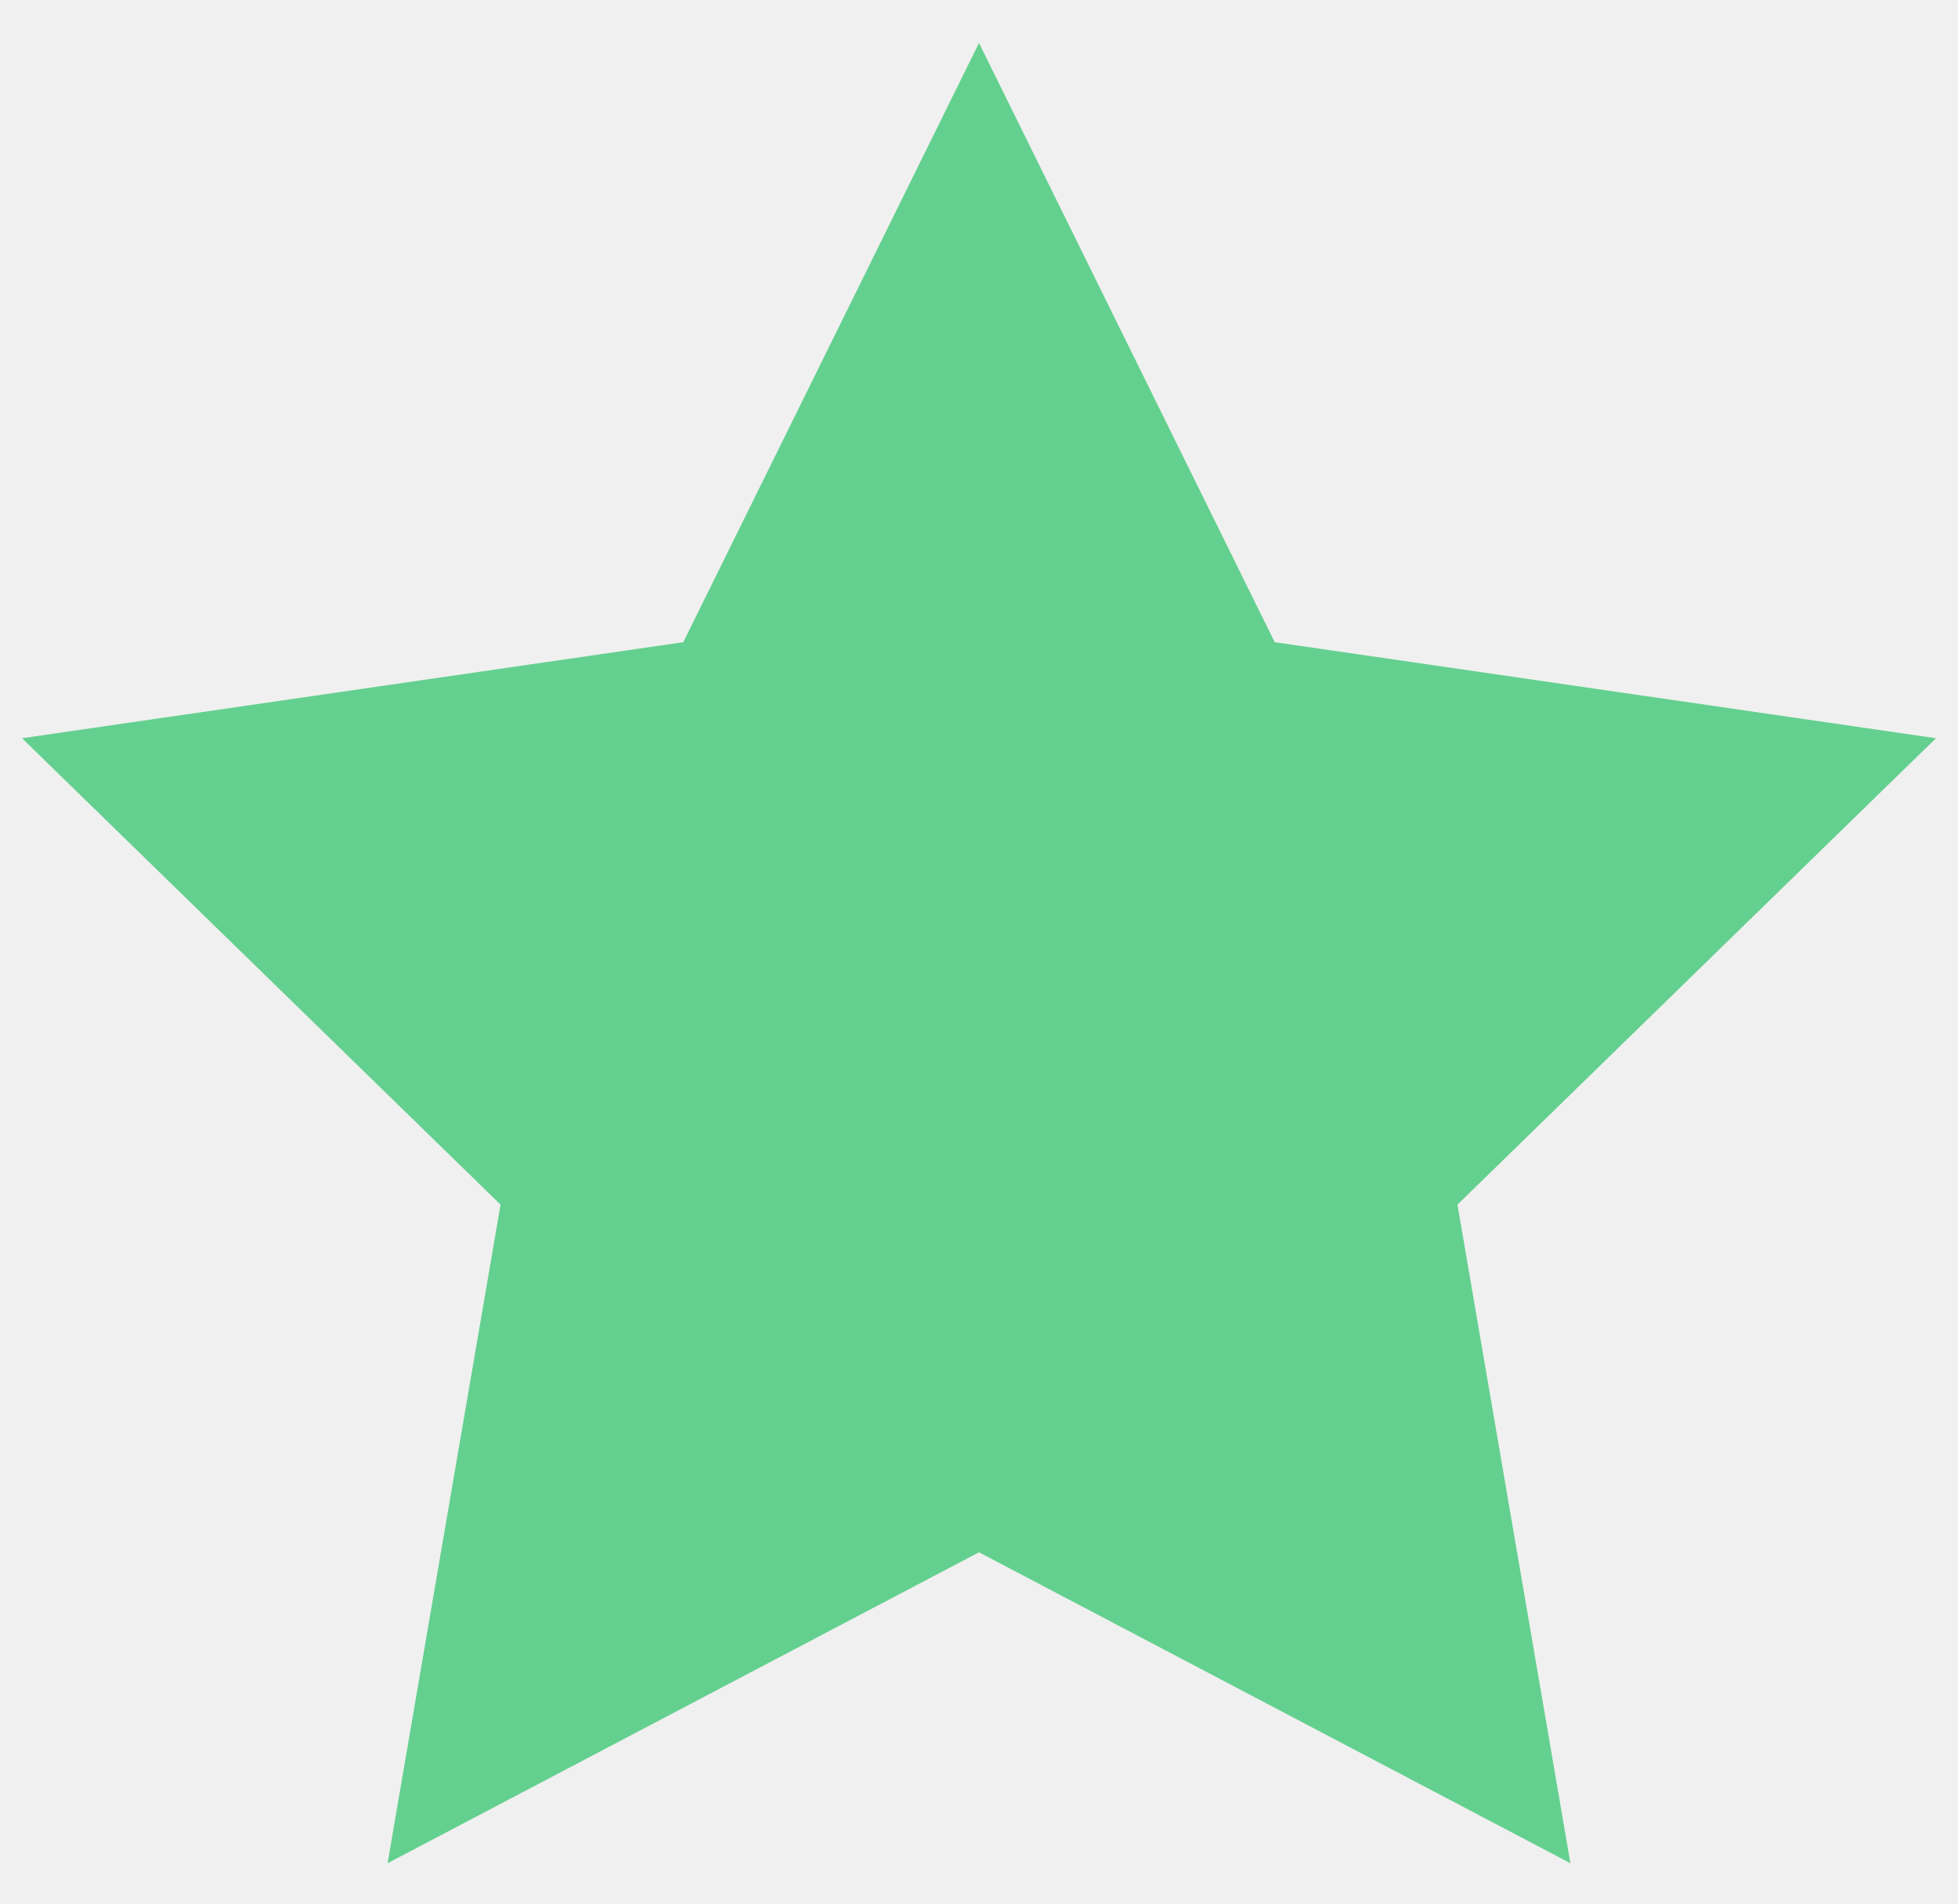
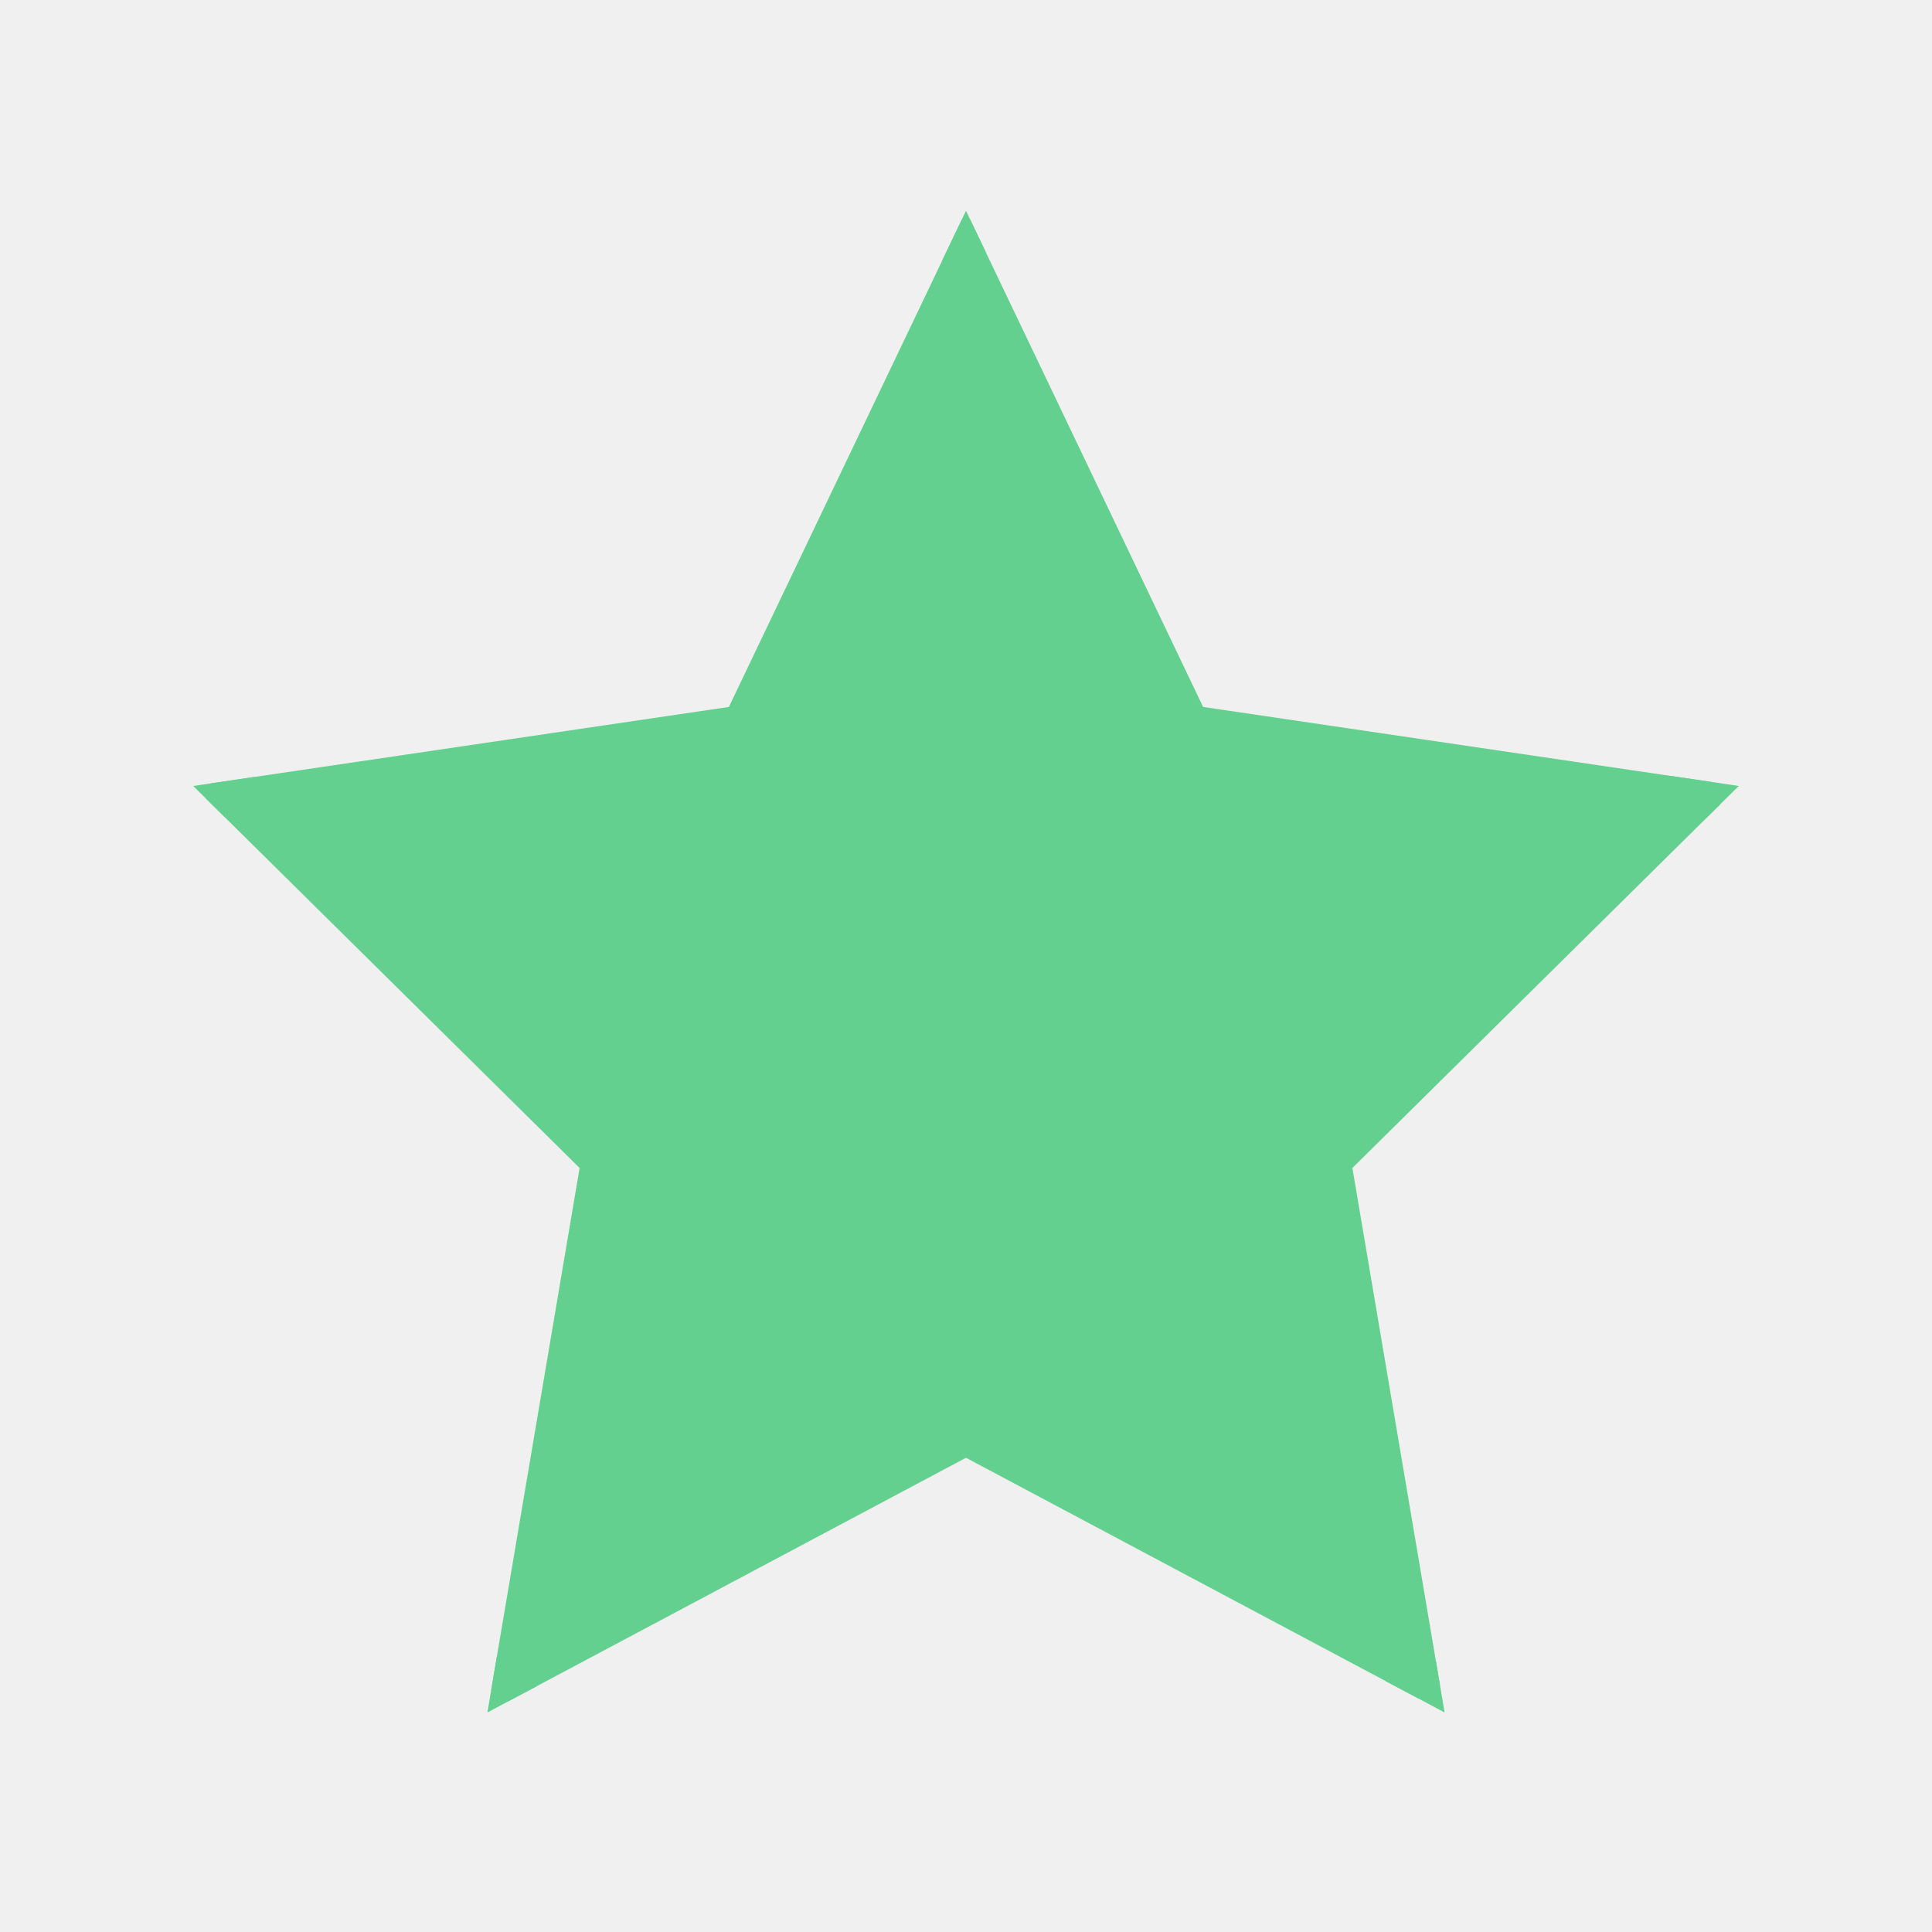
- <svg xmlns="http://www.w3.org/2000/svg" width="36px" height="35px" viewBox="0 0 36 35" version="1.1">
-   <defs />
-   <g id="Welcome" stroke="none" stroke-width="1" fill="none" fill-rule="evenodd">
-     <g id="List" transform="translate(-630, -329)" fill="#64D08F">
-       <g id="Group" transform="translate(266, 205)">
-         <polygon id="Star-2" points="382 152.54 371.126 158.257 373.203 146.148 364.405 137.573 376.563 135.807 382 124.79 387.437 135.807 399.595 137.573 390.797 146.148 392.874 158.257 " />
+ <svg xmlns="http://www.w3.org/2000/svg" xmlns:xlink="http://www.w3.org/1999/xlink" version="1.1" id="Layer_1" x="0px" y="0px" viewBox="-283 375 44 44" style="enable-background:new -283 375 44 44;" xml:space="preserve">
+   <style type="text/css">
+ 	.st0{enable-background:new    ;}
+ 	.st1{clip-path:url(#SVGID_2_);}
+ 	.st2{clip-path:url(#SVGID_4_);}
+ 	.st3{clip-path:url(#SVGID_6_);}
+ 	.st4{clip-path:url(#SVGID_8_);}
+ 	.st5{clip-path:url(#SVGID_10_);fill-rule:evenodd;clip-rule:evenodd;fill:#64D08F;}
+ 	.st6{clip-path:url(#SVGID_12_);}
+ 	.st7{clip-path:url(#SVGID_14_);}
+ 	.st8{clip-path:url(#SVGID_16_);fill:none;stroke:#64D08F;stroke-width:4;stroke-miterlimit:10;}
+ 	.st9{fill:#FFFFFF;}
+ 	.st10{clip-path:url(#SVGID_18_);}
+ 	.st11{clip-path:url(#SVGID_20_);}
+ 	.st12{clip-path:url(#SVGID_22_);}
+ 	.st13{clip-path:url(#SVGID_24_);fill:none;stroke:#70C38D;stroke-width:4;stroke-miterlimit:10;}
+ </style>
+   <g class="st0">
+     <g>
+       <defs>
+         <rect id="SVGID_1_" x="-279" y="379.5" width="36" height="35" />
+       </defs>
+       <clipPath id="SVGID_2_">
+         <use xlink:href="#SVGID_1_" style="overflow:visible;" />
+       </clipPath>
+       <g class="st1">
+         <defs>
+           <rect id="SVGID_3_" x="-783" y="116.5" width="1366" height="787" />
+         </defs>
+         <clipPath id="SVGID_4_">
+           <use xlink:href="#SVGID_3_" style="overflow:visible;" />
+         </clipPath>
+         <g class="st2">
+           <defs>
+             <path id="SVGID_5_" d="M-260.5,409h-0.9l10.9,5.8l1.8,1l-0.3-2l-2.1-12.4l-0.3,0.9l8.8-8.8l1.4-1.4l-2-0.3l-12.2-1.8l0.8,0.6       l-5.4-11.3l-0.9-1.9l-0.9,1.9l-5.4,11.3l0.8-0.6l-12.2,1.8l-2,0.3l1.4,1.4l8.8,8.8l-0.3-0.9l-2.1,12.4l-0.3,2l1.8-1L-260.5,409       z M-261.5,407.3l-10.9,5.8l1.5,1l2.1-12.4l0.1-0.5l-0.4-0.4l-8.8-8.8l-0.6,1.7l12.2-1.8l0.5-0.1l0.2-0.5l5.4-11.3h-1.8       l5.4,11.3l0.2,0.5l0.5,0.1l12.2,1.8l-0.6-1.7l-8.8,8.8l-0.4,0.4l0.1,0.5l2.1,12.4l1.5-1l-10.9-5.8l-0.5-0.3L-261.5,407.3z        M-300.7,357.5h79.4v78.4h-79.4V357.5z" />
+           </defs>
+           <clipPath id="SVGID_6_">
+             <use xlink:href="#SVGID_5_" style="overflow:visible;" />
+           </clipPath>
+           <g class="st3">
+             <defs>
+               <polygon id="SVGID_7_" points="-261,408.2 -271.9,414 -269.8,401.6 -278.6,392.9 -266.4,391.1 -261,379.8 -255.6,391.1         -243.4,392.9 -252.2,401.6 -250.1,414       " />
+             </defs>
+             <clipPath id="SVGID_8_">
+               <use xlink:href="#SVGID_7_" style="overflow:visible;" />
+             </clipPath>
+             <g class="st4">
+               <defs>
+                 <rect id="SVGID_9_" x="-279" y="379.5" width="36" height="35" />
+               </defs>
+               <clipPath id="SVGID_10_">
+                 <use xlink:href="#SVGID_9_" style="overflow:visible;" />
+               </clipPath>
+               <polygon class="st5" points="-261,408.2 -271.9,414 -269.8,401.6 -278.6,392.9 -266.4,391.1 -261,379.8 -255.6,391.1         -243.4,392.9 -252.2,401.6 -250.1,414       " />
+             </g>
+           </g>
+         </g>
+       </g>
+       <g class="st1">
+         <defs>
+           <rect id="SVGID_11_" x="-783" y="116.5" width="1366" height="787" />
+         </defs>
+         <clipPath id="SVGID_12_">
+           <use xlink:href="#SVGID_11_" style="overflow:visible;" />
+         </clipPath>
+         <g class="st6">
+           <defs>
+             <polygon id="SVGID_13_" points="-261,408.2 -271.9,414 -269.8,401.6 -278.6,392.9 -266.4,391.1 -261,379.8 -255.6,391.1        -243.4,392.9 -252.2,401.6 -250.1,414      " />
+           </defs>
+           <clipPath id="SVGID_14_">
+             <use xlink:href="#SVGID_13_" style="overflow:visible;" />
+           </clipPath>
+           <g class="st7">
+             <defs>
+               <rect id="SVGID_15_" x="-279" y="379.5" width="36" height="35" />
+             </defs>
+             <clipPath id="SVGID_16_">
+               <use xlink:href="#SVGID_15_" style="overflow:visible;" />
+             </clipPath>
+             <polygon class="st8" points="-261,408.2 -271.9,414 -269.8,401.6 -278.6,392.9 -266.4,391.1 -261,379.8 -255.6,391.1        -243.4,392.9 -252.2,401.6 -250.1,414      " />
+           </g>
+         </g>
+       </g>
+     </g>
+   </g>
+   <g>
+     <g>
+       <g>
+         <rect x="-566" y="750" class="st9" width="44" height="44" />
+         <g>
+           <g>
+             <defs>
+               <rect id="SVGID_17_" x="-562" y="754.5" width="36" height="35" />
+             </defs>
+             <clipPath id="SVGID_18_">
+               <use xlink:href="#SVGID_17_" style="overflow:visible;" />
+             </clipPath>
+             <g class="st10">
+               <g>
+                 <g>
+                   <defs>
+                     <rect id="SVGID_19_" x="-1238" y="425.5" width="1366" height="787" />
+                   </defs>
+                   <clipPath id="SVGID_20_">
+                     <use xlink:href="#SVGID_19_" style="overflow:visible;" />
+                   </clipPath>
+                   <g id="Layer_1_1_" class="st11">
+                     <g id="XMLID_1_" class="st0">
+                       <g id="XMLID_15_">
+                         <defs>
+                           <polygon id="SVGID_21_" points="-544,783 -554.9,788.8 -552.8,776.6 -561.6,768.1 -549.4,766.3 -544,755.3               -538.6,766.3 -526.4,768.1 -535.2,776.6 -533.1,788.8             " />
+                         </defs>
+                         <clipPath id="SVGID_22_">
+                           <use xlink:href="#SVGID_21_" style="overflow:visible;" />
+                         </clipPath>
+                         <g id="XMLID_17_" class="st12">
+                           <g id="XMLID_19_">
+                             <g id="XMLID_21_">
+                               <defs>
+                                 <rect id="SVGID_23_" x="-562" y="754.5" width="36" height="35" />
+                               </defs>
+                               <clipPath id="SVGID_24_">
+                                 <use xlink:href="#SVGID_23_" style="overflow:visible;" />
+                               </clipPath>
+                               <polygon id="XMLID_23_" class="st13" points="-544,783 -554.9,788.8 -552.8,776.6 -561.6,768.1 -549.4,766.3                 -544,755.3 -538.6,766.3 -526.4,768.1 -535.2,776.6 -533.1,788.8               " />
+                             </g>
+                           </g>
+                         </g>
+                       </g>
+                     </g>
+                   </g>
+                 </g>
+               </g>
+             </g>
+           </g>
+         </g>
      </g>
    </g>
  </g>
</svg>
